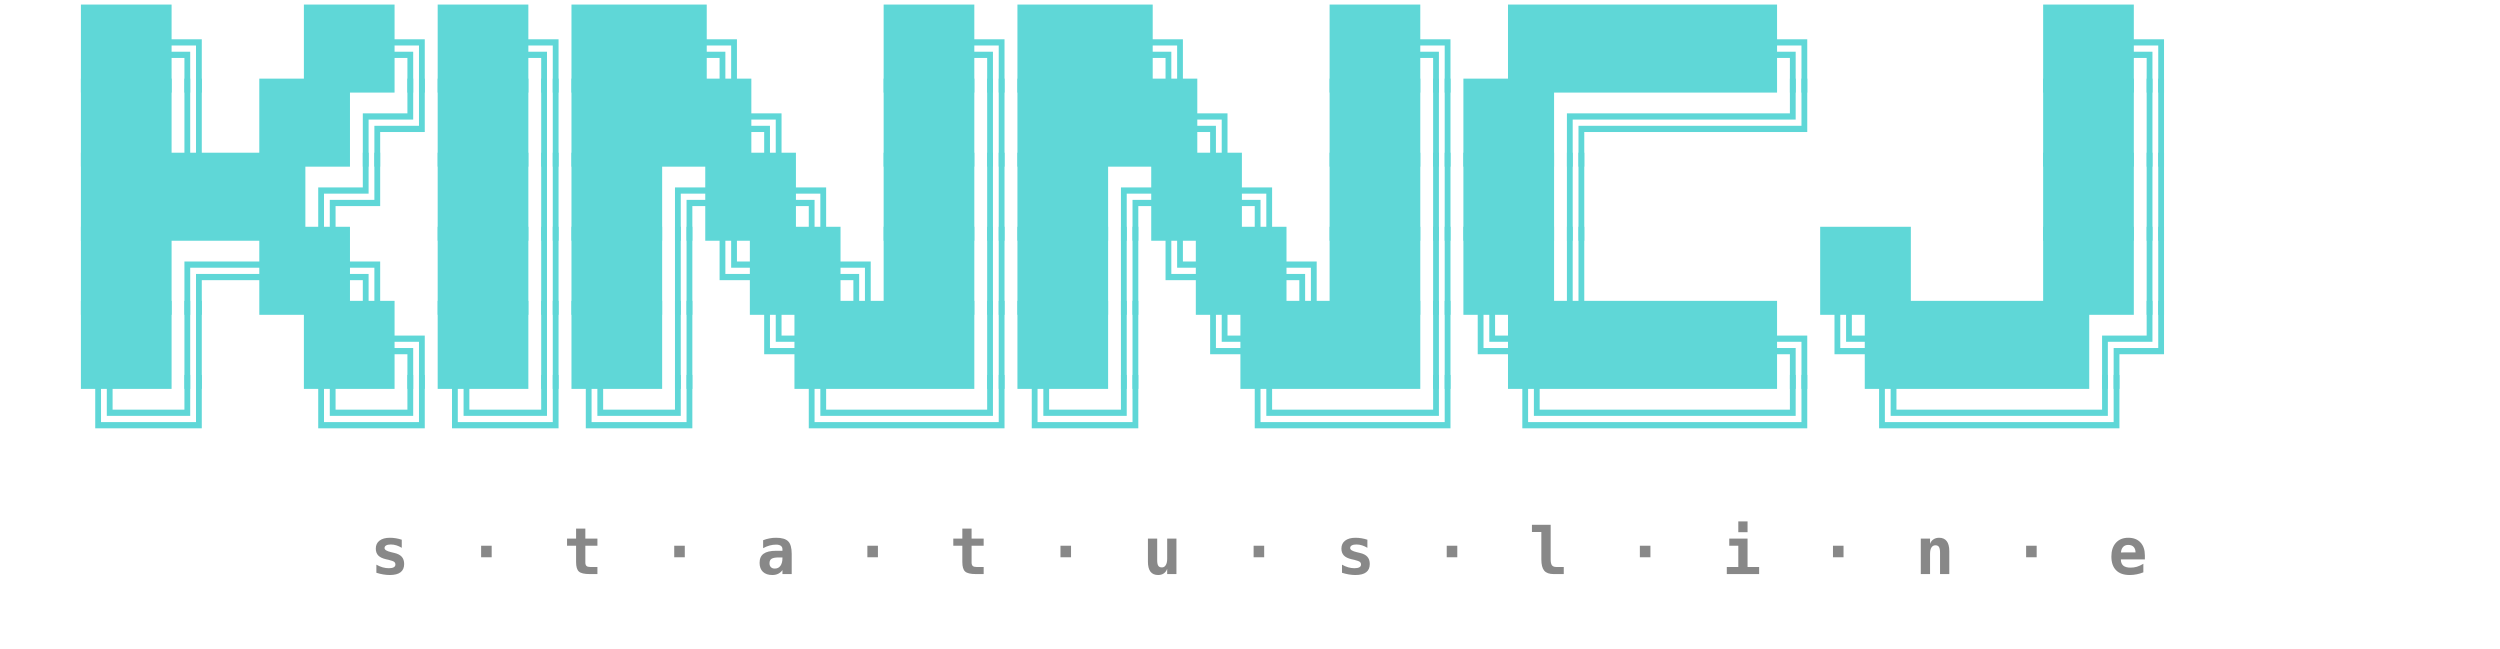
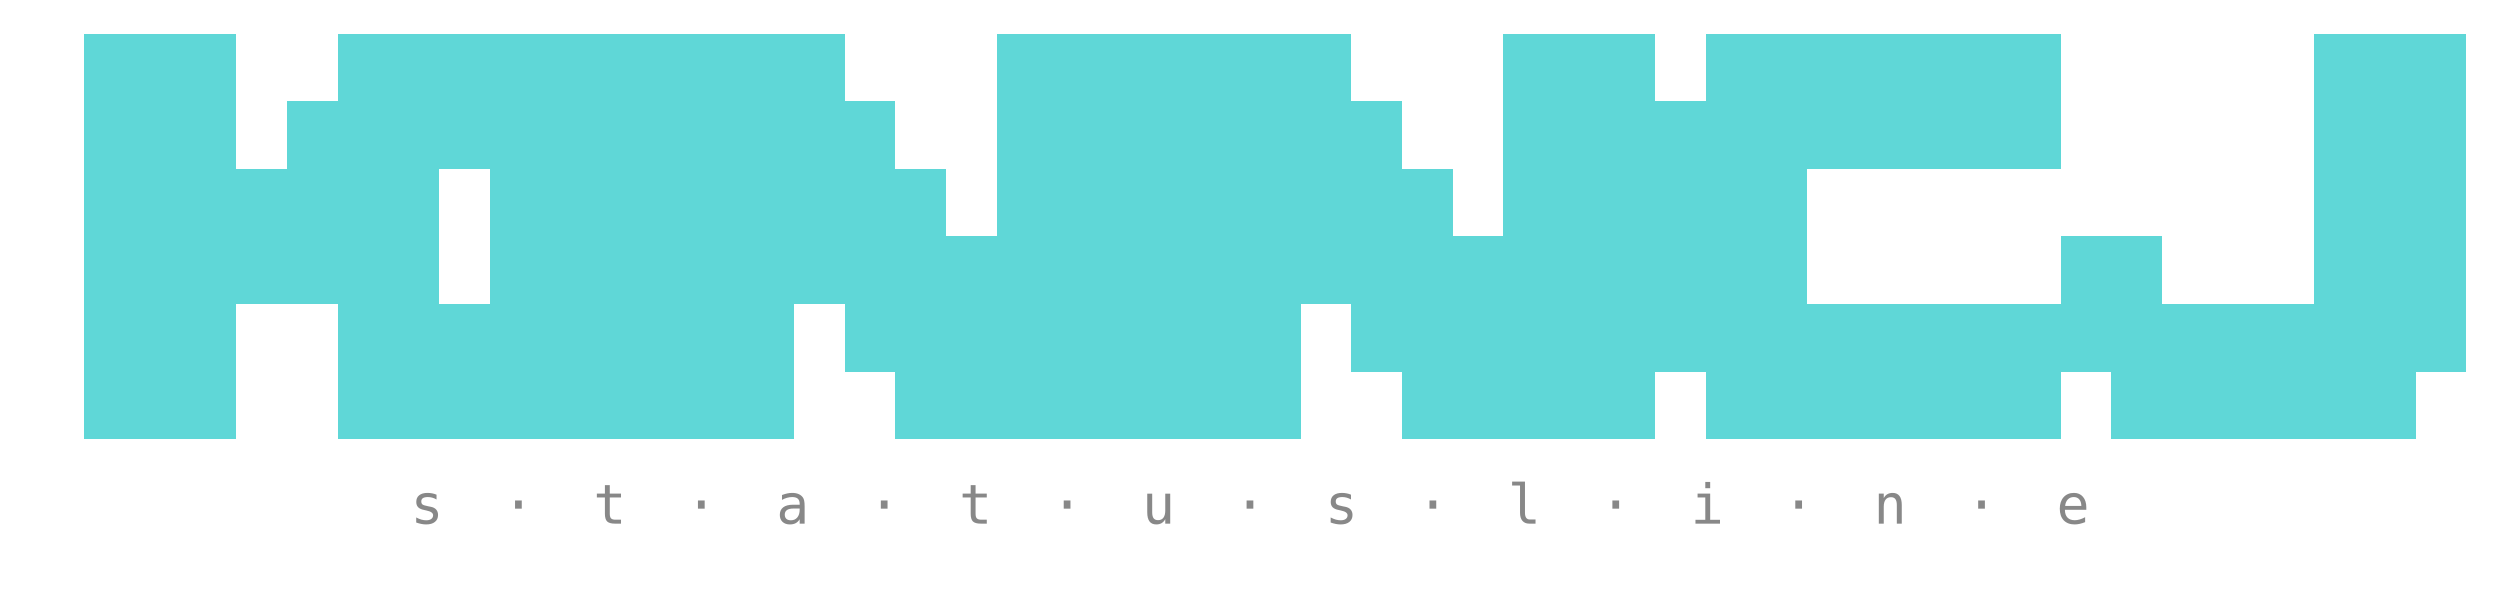
- <svg xmlns="http://www.w3.org/2000/svg" viewBox="0 0 540 140" font-family="ui-monospace, 'Cascadia Code', 'JetBrains Mono', 'Fira Code', Menlo, Consolas, monospace" font-size="16" font-weight="700" xml:space="preserve" role="img" aria-label="kinncj statusline">
-   <text x="8" y="16" fill="#5FD7D7"> ██╗  ██╗██╗███╗   ██╗███╗   ██╗ ██████╗     ██╗</text>
-   <text x="8" y="32" fill="#5FD7D7"> ██║ ██╔╝██║████╗  ██║████╗  ██║██╔════╝     ██║</text>
-   <text x="8" y="48" fill="#5FD7D7"> █████╔╝ ██║██╔██╗ ██║██╔██╗ ██║██║          ██║</text>
-   <text x="8" y="64" fill="#5FD7D7"> ██╔═██╗ ██║██║╚██╗██║██║╚██╗██║██║     ██   ██║</text>
-   <text x="8" y="80" fill="#5FD7D7"> ██║  ██╗██║██║ ╚████║██║ ╚████║╚██████╗╚█████╔╝</text>
-   <text x="8" y="96" fill="#5FD7D7"> ╚═╝  ╚═╝╚═╝╚═╝  ╚═══╝╚═╝  ╚═══╝ ╚═════╝ ╚════╝ </text>
-   <text x="80" y="124" fill="#888" font-size="14" letter-spacing="2">s · t · a · t · u · s · l · i · n · e</text>
+ <svg xmlns="http://www.w3.org/2000/svg" viewBox="0 0 592 140" role="img" aria-label="kinncj statusline">
+   <g fill="#5FD7D7" shape-rendering="crispEdges">
+     <rect x="20" y="8" width="12" height="16" />
+     <rect x="32" y="8" width="12" height="16" />
+     <rect x="44" y="8" width="12" height="16" />
+     <rect x="80" y="8" width="12" height="16" />
+     <rect x="92" y="8" width="12" height="16" />
+     <rect x="104" y="8" width="12" height="16" />
+     <rect x="116" y="8" width="12" height="16" />
+     <rect x="128" y="8" width="12" height="16" />
+     <rect x="140" y="8" width="12" height="16" />
+     <rect x="152" y="8" width="12" height="16" />
+     <rect x="164" y="8" width="12" height="16" />
+     <rect x="176" y="8" width="12" height="16" />
+     <rect x="188" y="8" width="12" height="16" />
+     <rect x="236" y="8" width="12" height="16" />
+     <rect x="248" y="8" width="12" height="16" />
+     <rect x="260" y="8" width="12" height="16" />
+     <rect x="272" y="8" width="12" height="16" />
+     <rect x="284" y="8" width="12" height="16" />
+     <rect x="296" y="8" width="12" height="16" />
+     <rect x="308" y="8" width="12" height="16" />
+     <rect x="356" y="8" width="12" height="16" />
+     <rect x="368" y="8" width="12" height="16" />
+     <rect x="380" y="8" width="12" height="16" />
+     <rect x="404" y="8" width="12" height="16" />
+     <rect x="416" y="8" width="12" height="16" />
+     <rect x="428" y="8" width="12" height="16" />
+     <rect x="440" y="8" width="12" height="16" />
+     <rect x="452" y="8" width="12" height="16" />
+     <rect x="464" y="8" width="12" height="16" />
+     <rect x="476" y="8" width="12" height="16" />
+     <rect x="548" y="8" width="12" height="16" />
+     <rect x="560" y="8" width="12" height="16" />
+     <rect x="572" y="8" width="12" height="16" />
+     <rect x="20" y="24" width="12" height="16" />
+     <rect x="32" y="24" width="12" height="16" />
+     <rect x="44" y="24" width="12" height="16" />
+     <rect x="68" y="24" width="12" height="16" />
+     <rect x="80" y="24" width="12" height="16" />
+     <rect x="92" y="24" width="12" height="16" />
+     <rect x="104" y="24" width="12" height="16" />
+     <rect x="116" y="24" width="12" height="16" />
+     <rect x="128" y="24" width="12" height="16" />
+     <rect x="140" y="24" width="12" height="16" />
+     <rect x="152" y="24" width="12" height="16" />
+     <rect x="164" y="24" width="12" height="16" />
+     <rect x="176" y="24" width="12" height="16" />
+     <rect x="188" y="24" width="12" height="16" />
+     <rect x="200" y="24" width="12" height="16" />
+     <rect x="236" y="24" width="12" height="16" />
+     <rect x="248" y="24" width="12" height="16" />
+     <rect x="260" y="24" width="12" height="16" />
+     <rect x="272" y="24" width="12" height="16" />
+     <rect x="284" y="24" width="12" height="16" />
+     <rect x="296" y="24" width="12" height="16" />
+     <rect x="308" y="24" width="12" height="16" />
+     <rect x="320" y="24" width="12" height="16" />
+     <rect x="356" y="24" width="12" height="16" />
+     <rect x="368" y="24" width="12" height="16" />
+     <rect x="380" y="24" width="12" height="16" />
+     <rect x="392" y="24" width="12" height="16" />
+     <rect x="404" y="24" width="12" height="16" />
+     <rect x="416" y="24" width="12" height="16" />
+     <rect x="428" y="24" width="12" height="16" />
+     <rect x="440" y="24" width="12" height="16" />
+     <rect x="452" y="24" width="12" height="16" />
+     <rect x="464" y="24" width="12" height="16" />
+     <rect x="476" y="24" width="12" height="16" />
+     <rect x="548" y="24" width="12" height="16" />
+     <rect x="560" y="24" width="12" height="16" />
+     <rect x="572" y="24" width="12" height="16" />
+     <rect x="20" y="40" width="12" height="16" />
+     <rect x="32" y="40" width="12" height="16" />
+     <rect x="44" y="40" width="12" height="16" />
+     <rect x="56" y="40" width="12" height="16" />
+     <rect x="68" y="40" width="12" height="16" />
+     <rect x="80" y="40" width="12" height="16" />
+     <rect x="92" y="40" width="12" height="16" />
+     <rect x="116" y="40" width="12" height="16" />
+     <rect x="128" y="40" width="12" height="16" />
+     <rect x="140" y="40" width="12" height="16" />
+     <rect x="152" y="40" width="12" height="16" />
+     <rect x="164" y="40" width="12" height="16" />
+     <rect x="176" y="40" width="12" height="16" />
+     <rect x="188" y="40" width="12" height="16" />
+     <rect x="200" y="40" width="12" height="16" />
+     <rect x="212" y="40" width="12" height="16" />
+     <rect x="236" y="40" width="12" height="16" />
+     <rect x="248" y="40" width="12" height="16" />
+     <rect x="260" y="40" width="12" height="16" />
+     <rect x="272" y="40" width="12" height="16" />
+     <rect x="284" y="40" width="12" height="16" />
+     <rect x="296" y="40" width="12" height="16" />
+     <rect x="308" y="40" width="12" height="16" />
+     <rect x="320" y="40" width="12" height="16" />
+     <rect x="332" y="40" width="12" height="16" />
+     <rect x="356" y="40" width="12" height="16" />
+     <rect x="368" y="40" width="12" height="16" />
+     <rect x="380" y="40" width="12" height="16" />
+     <rect x="392" y="40" width="12" height="16" />
+     <rect x="404" y="40" width="12" height="16" />
+     <rect x="416" y="40" width="12" height="16" />
+     <rect x="548" y="40" width="12" height="16" />
+     <rect x="560" y="40" width="12" height="16" />
+     <rect x="572" y="40" width="12" height="16" />
+     <rect x="20" y="56" width="12" height="16" />
+     <rect x="32" y="56" width="12" height="16" />
+     <rect x="44" y="56" width="12" height="16" />
+     <rect x="56" y="56" width="12" height="16" />
+     <rect x="68" y="56" width="12" height="16" />
+     <rect x="80" y="56" width="12" height="16" />
+     <rect x="92" y="56" width="12" height="16" />
+     <rect x="116" y="56" width="12" height="16" />
+     <rect x="128" y="56" width="12" height="16" />
+     <rect x="140" y="56" width="12" height="16" />
+     <rect x="152" y="56" width="12" height="16" />
+     <rect x="164" y="56" width="12" height="16" />
+     <rect x="176" y="56" width="12" height="16" />
+     <rect x="188" y="56" width="12" height="16" />
+     <rect x="200" y="56" width="12" height="16" />
+     <rect x="212" y="56" width="12" height="16" />
+     <rect x="224" y="56" width="12" height="16" />
+     <rect x="236" y="56" width="12" height="16" />
+     <rect x="248" y="56" width="12" height="16" />
+     <rect x="260" y="56" width="12" height="16" />
+     <rect x="272" y="56" width="12" height="16" />
+     <rect x="284" y="56" width="12" height="16" />
+     <rect x="296" y="56" width="12" height="16" />
+     <rect x="308" y="56" width="12" height="16" />
+     <rect x="320" y="56" width="12" height="16" />
+     <rect x="332" y="56" width="12" height="16" />
+     <rect x="344" y="56" width="12" height="16" />
+     <rect x="356" y="56" width="12" height="16" />
+     <rect x="368" y="56" width="12" height="16" />
+     <rect x="380" y="56" width="12" height="16" />
+     <rect x="392" y="56" width="12" height="16" />
+     <rect x="404" y="56" width="12" height="16" />
+     <rect x="416" y="56" width="12" height="16" />
+     <rect x="488" y="56" width="12" height="16" />
+     <rect x="500" y="56" width="12" height="16" />
+     <rect x="548" y="56" width="12" height="16" />
+     <rect x="560" y="56" width="12" height="16" />
+     <rect x="572" y="56" width="12" height="16" />
+     <rect x="20" y="72" width="12" height="16" />
+     <rect x="32" y="72" width="12" height="16" />
+     <rect x="44" y="72" width="12" height="16" />
+     <rect x="80" y="72" width="12" height="16" />
+     <rect x="92" y="72" width="12" height="16" />
+     <rect x="104" y="72" width="12" height="16" />
+     <rect x="116" y="72" width="12" height="16" />
+     <rect x="128" y="72" width="12" height="16" />
+     <rect x="140" y="72" width="12" height="16" />
+     <rect x="152" y="72" width="12" height="16" />
+     <rect x="164" y="72" width="12" height="16" />
+     <rect x="176" y="72" width="12" height="16" />
+     <rect x="200" y="72" width="12" height="16" />
+     <rect x="212" y="72" width="12" height="16" />
+     <rect x="224" y="72" width="12" height="16" />
+     <rect x="236" y="72" width="12" height="16" />
+     <rect x="248" y="72" width="12" height="16" />
+     <rect x="260" y="72" width="12" height="16" />
+     <rect x="272" y="72" width="12" height="16" />
+     <rect x="284" y="72" width="12" height="16" />
+     <rect x="296" y="72" width="12" height="16" />
+     <rect x="320" y="72" width="12" height="16" />
+     <rect x="332" y="72" width="12" height="16" />
+     <rect x="344" y="72" width="12" height="16" />
+     <rect x="356" y="72" width="12" height="16" />
+     <rect x="368" y="72" width="12" height="16" />
+     <rect x="380" y="72" width="12" height="16" />
+     <rect x="392" y="72" width="12" height="16" />
+     <rect x="404" y="72" width="12" height="16" />
+     <rect x="416" y="72" width="12" height="16" />
+     <rect x="428" y="72" width="12" height="16" />
+     <rect x="440" y="72" width="12" height="16" />
+     <rect x="452" y="72" width="12" height="16" />
+     <rect x="464" y="72" width="12" height="16" />
+     <rect x="476" y="72" width="12" height="16" />
+     <rect x="488" y="72" width="12" height="16" />
+     <rect x="500" y="72" width="12" height="16" />
+     <rect x="512" y="72" width="12" height="16" />
+     <rect x="524" y="72" width="12" height="16" />
+     <rect x="536" y="72" width="12" height="16" />
+     <rect x="548" y="72" width="12" height="16" />
+     <rect x="560" y="72" width="12" height="16" />
+     <rect x="572" y="72" width="12" height="16" />
+     <rect x="20" y="88" width="12" height="16" />
+     <rect x="32" y="88" width="12" height="16" />
+     <rect x="44" y="88" width="12" height="16" />
+     <rect x="80" y="88" width="12" height="16" />
+     <rect x="92" y="88" width="12" height="16" />
+     <rect x="104" y="88" width="12" height="16" />
+     <rect x="116" y="88" width="12" height="16" />
+     <rect x="128" y="88" width="12" height="16" />
+     <rect x="140" y="88" width="12" height="16" />
+     <rect x="152" y="88" width="12" height="16" />
+     <rect x="164" y="88" width="12" height="16" />
+     <rect x="176" y="88" width="12" height="16" />
+     <rect x="212" y="88" width="12" height="16" />
+     <rect x="224" y="88" width="12" height="16" />
+     <rect x="236" y="88" width="12" height="16" />
+     <rect x="248" y="88" width="12" height="16" />
+     <rect x="260" y="88" width="12" height="16" />
+     <rect x="272" y="88" width="12" height="16" />
+     <rect x="284" y="88" width="12" height="16" />
+     <rect x="296" y="88" width="12" height="16" />
+     <rect x="332" y="88" width="12" height="16" />
+     <rect x="344" y="88" width="12" height="16" />
+     <rect x="356" y="88" width="12" height="16" />
+     <rect x="368" y="88" width="12" height="16" />
+     <rect x="380" y="88" width="12" height="16" />
+     <rect x="404" y="88" width="12" height="16" />
+     <rect x="416" y="88" width="12" height="16" />
+     <rect x="428" y="88" width="12" height="16" />
+     <rect x="440" y="88" width="12" height="16" />
+     <rect x="452" y="88" width="12" height="16" />
+     <rect x="464" y="88" width="12" height="16" />
+     <rect x="476" y="88" width="12" height="16" />
+     <rect x="500" y="88" width="12" height="16" />
+     <rect x="512" y="88" width="12" height="16" />
+     <rect x="524" y="88" width="12" height="16" />
+     <rect x="536" y="88" width="12" height="16" />
+     <rect x="548" y="88" width="12" height="16" />
+     <rect x="560" y="88" width="12" height="16" />
+   </g>
+   <text x="296" y="124" font-family="ui-monospace, 'JetBrains Mono', Menlo, Consolas, monospace" font-size="13" fill="#888" letter-spacing="3" text-anchor="middle">s · t · a · t · u · s · l · i · n · e</text>
</svg>
